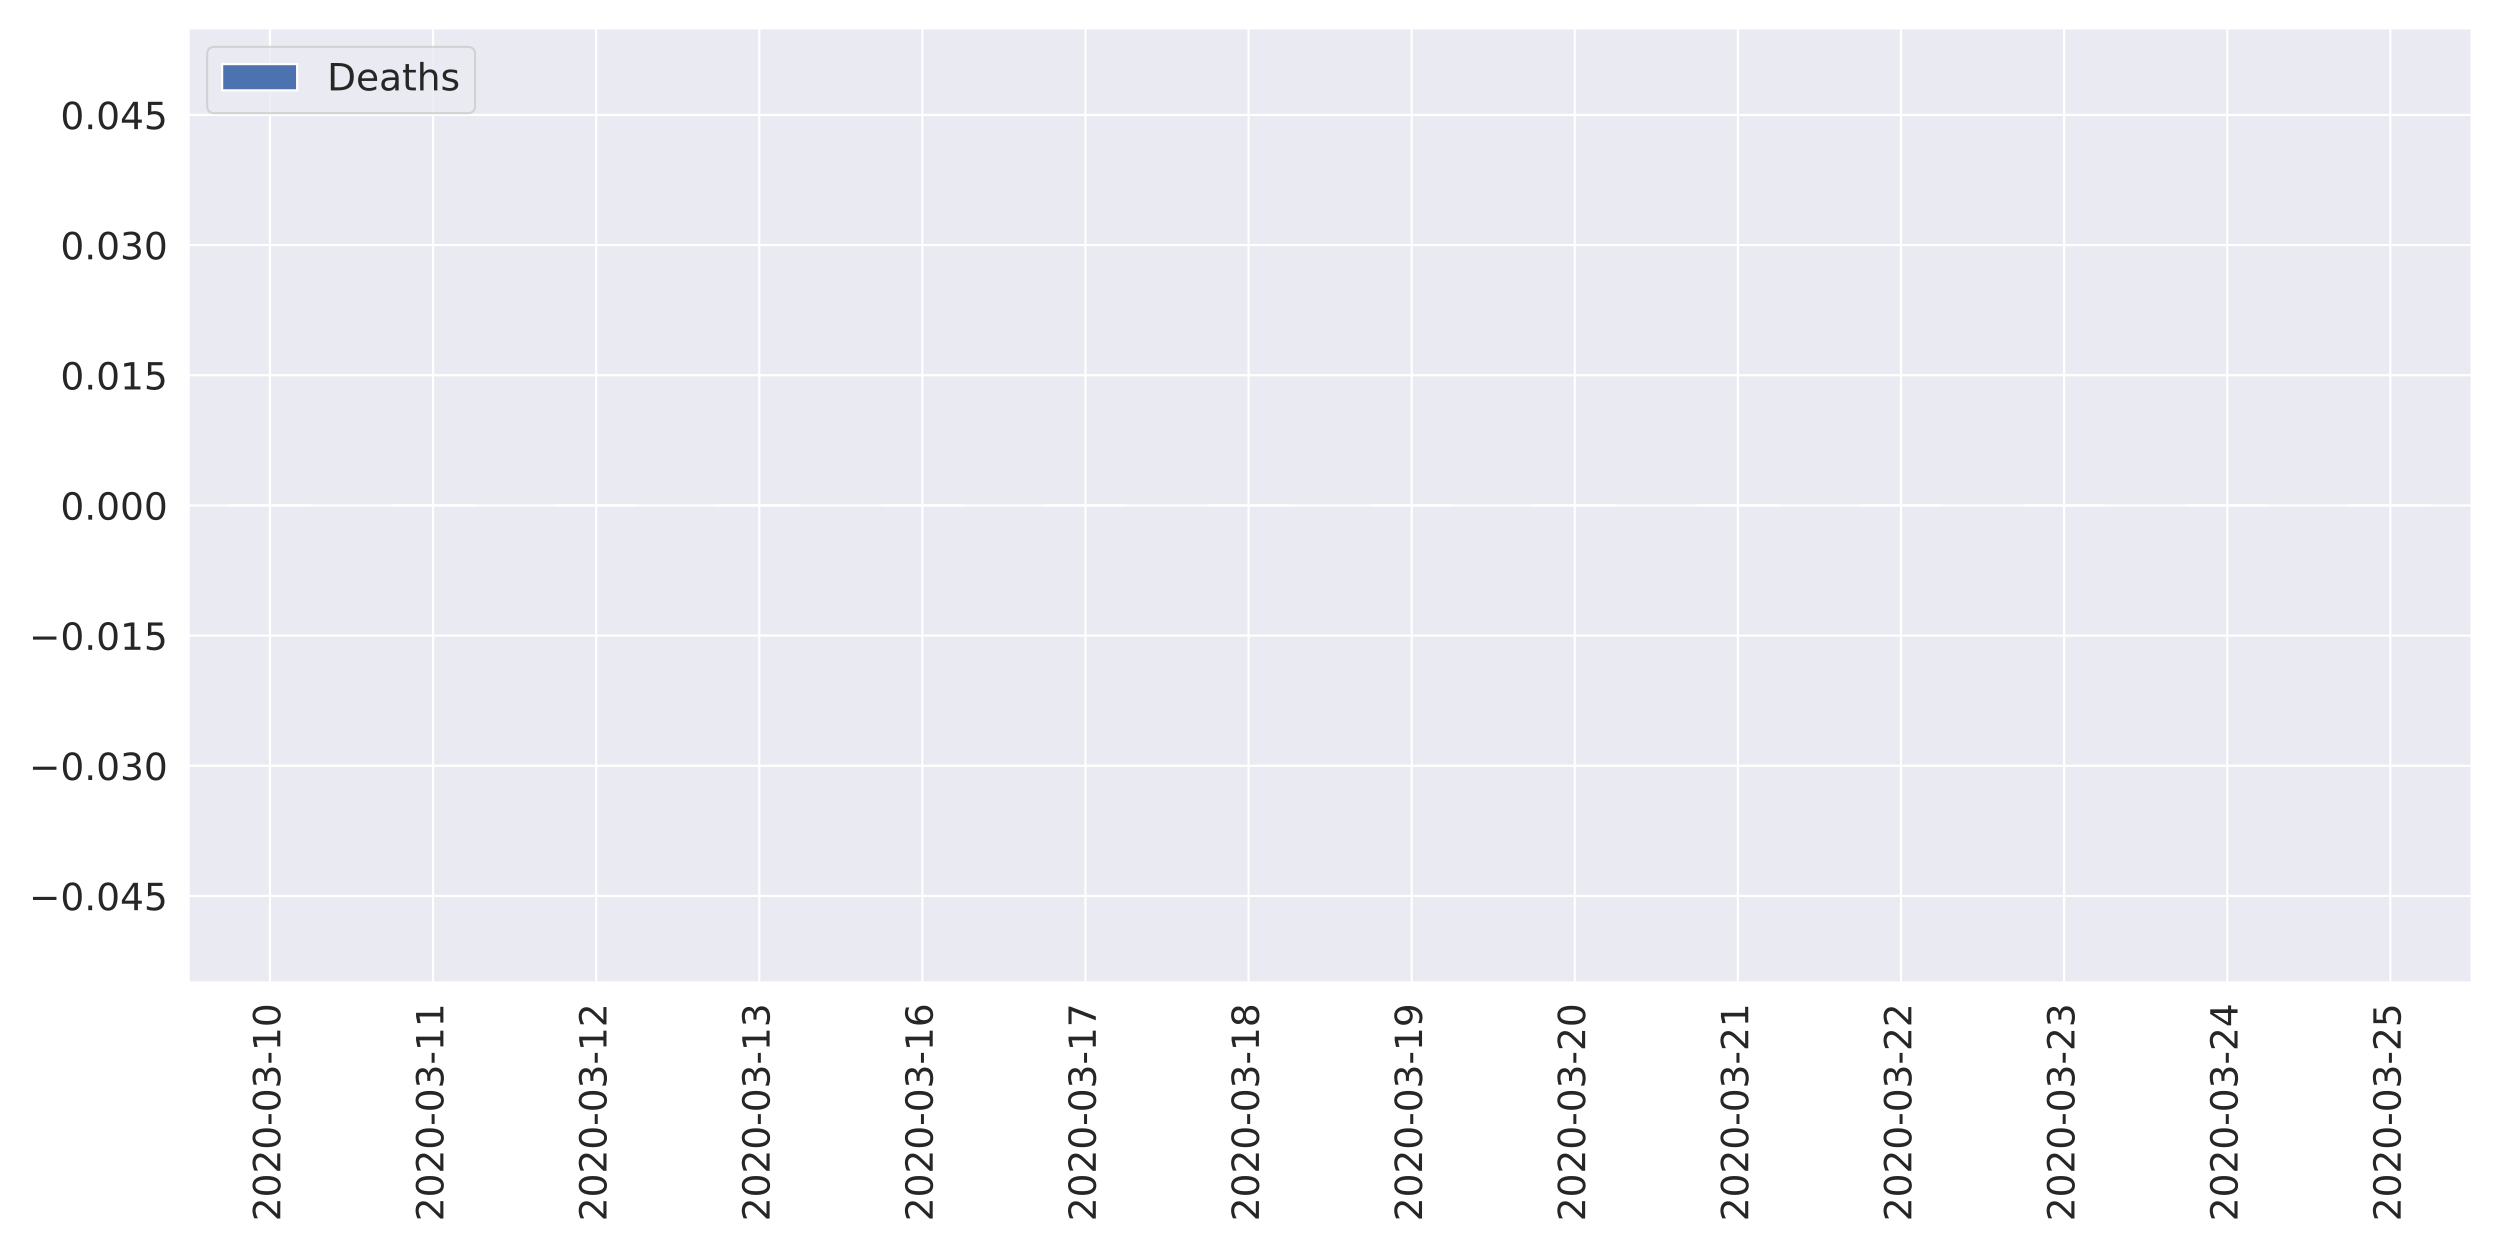
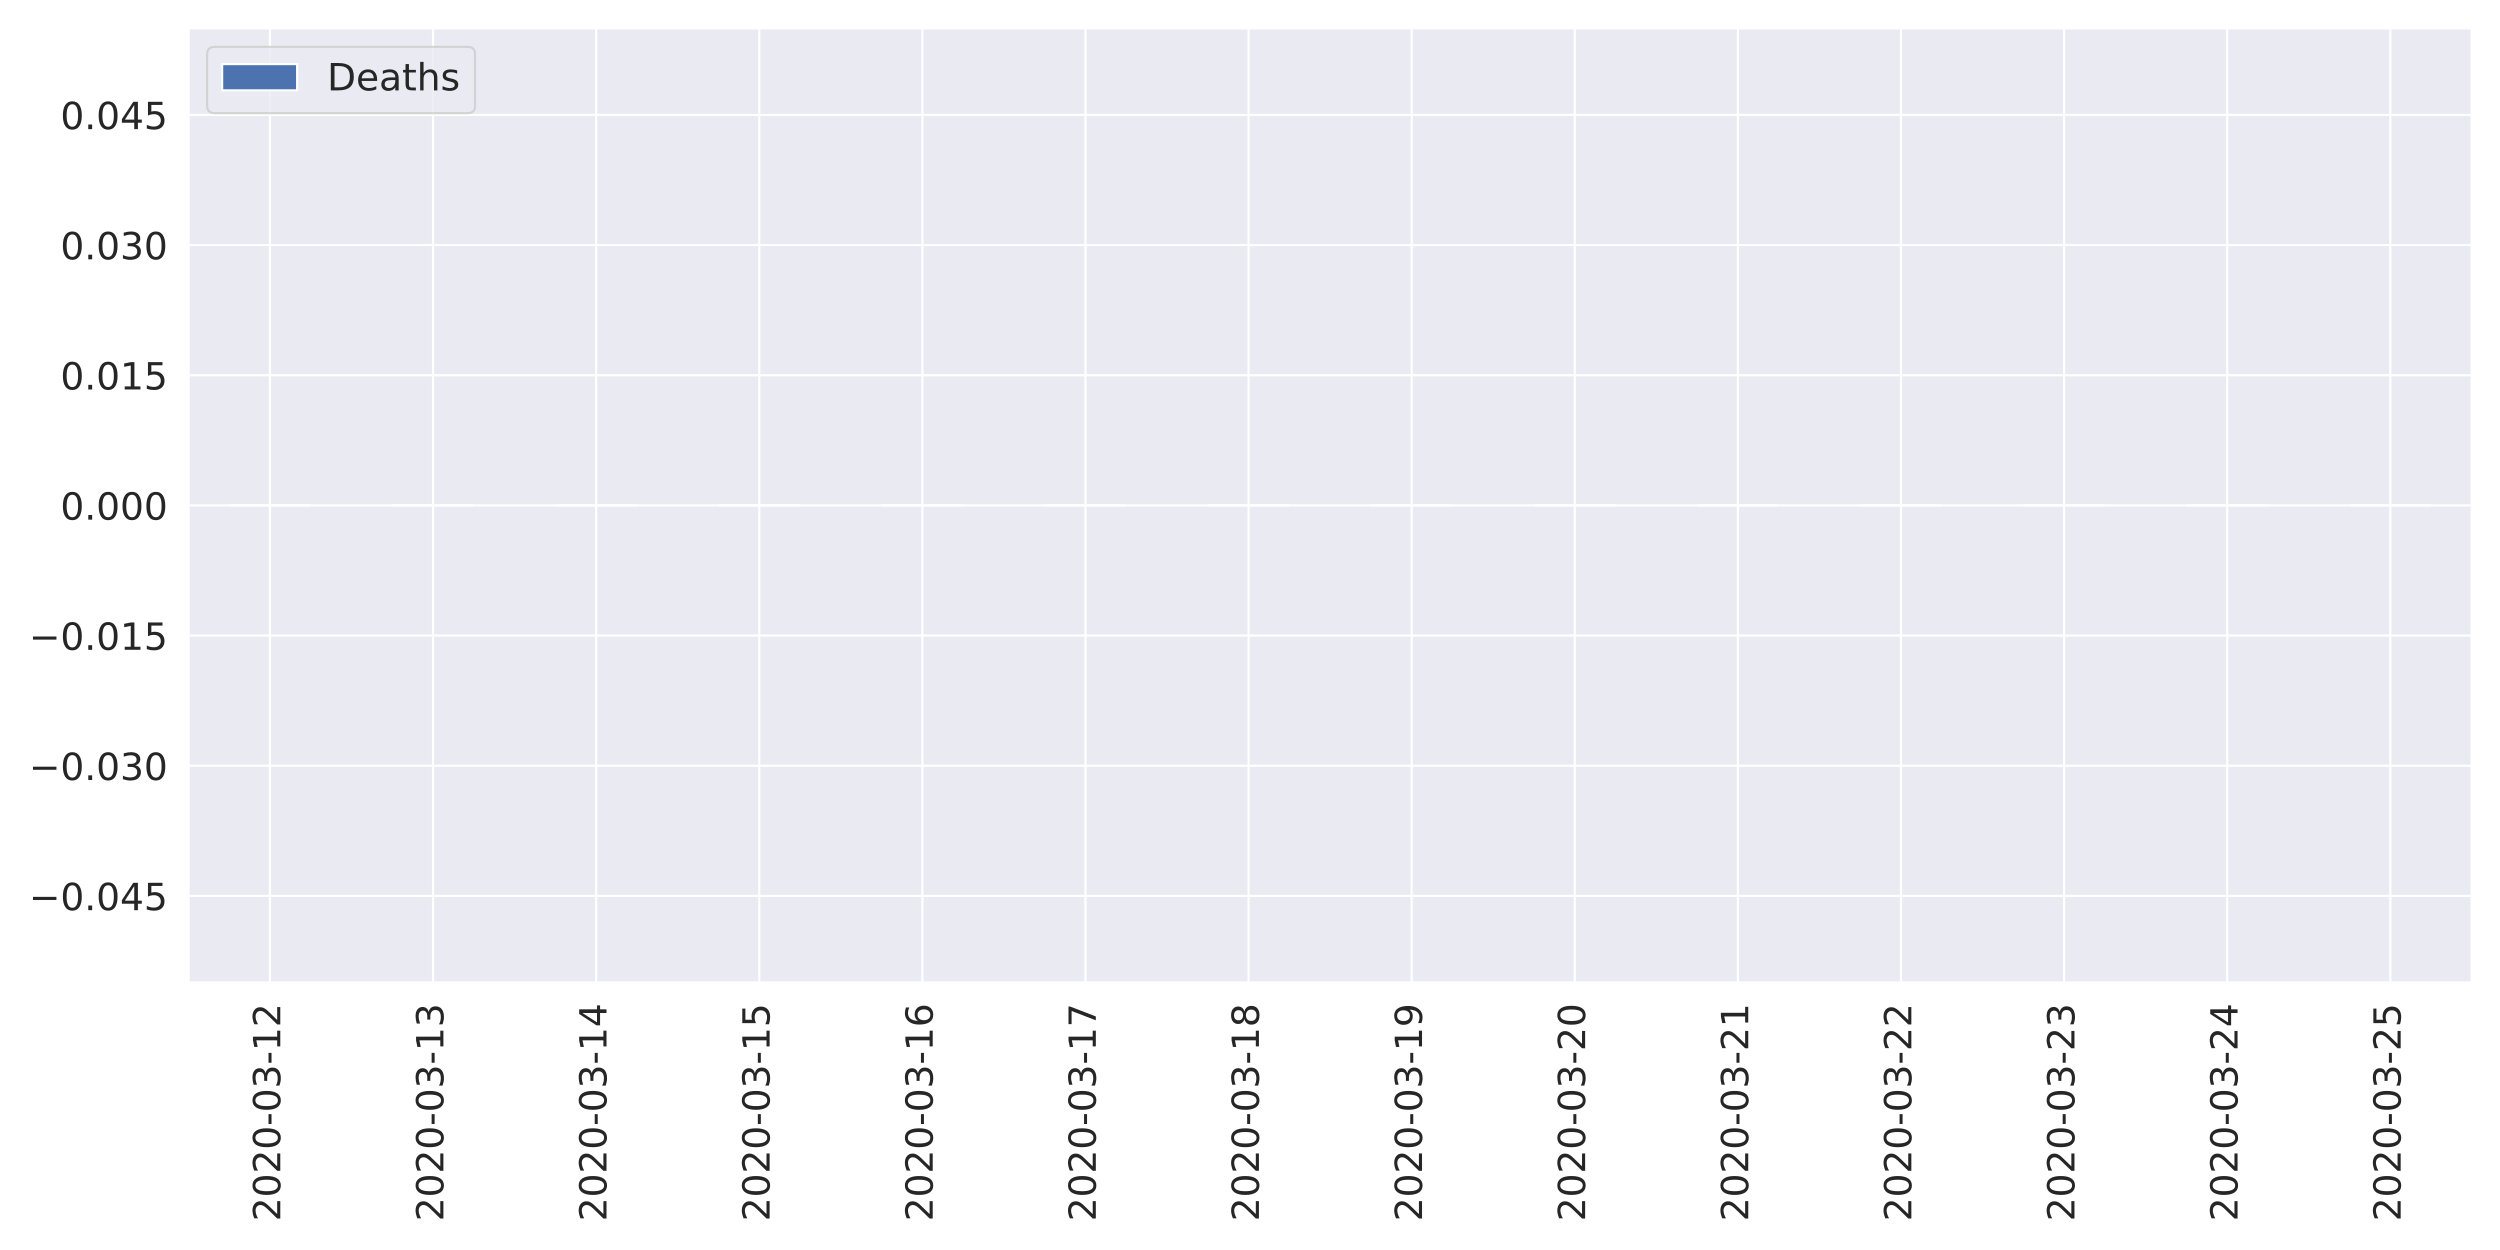
<svg xmlns="http://www.w3.org/2000/svg" xmlns:xlink="http://www.w3.org/1999/xlink" height="576pt" version="1.1" viewBox="0 0 1152 576" width="1152pt">
  <defs>
    <style type="text/css">
*{stroke-linecap:butt;stroke-linejoin:round;}
  </style>
  </defs>
  <g id="figure_1">
    <g id="patch_1">
      <path d="M 0 576  L 1152 576  L 1152 0  L 0 0  z " style="fill:#ffffff;" />
    </g>
    <g id="axes_1">
      <g id="patch_2">
        <path d="M 86.81 452.83  L 1139.04 452.83  L 1139.04 12.96  L 86.81 12.96  z " style="fill:#eaeaf2;" />
      </g>
      <g id="matplotlib.axis_1">
        <g id="xtick_1">
          <g id="line2d_1">
            <path clip-path="url(#p9b937ec257)" d="M 124.39 452.83  L 124.39 12.96  " style="fill:none;stroke:#ffffff;stroke-linecap:round;" />
          </g>
          <g id="text_1">
            <defs>
              <path d="M 19.188 8.297  L 53.609 8.297  L 53.609 0  L 7.328 0  L 7.328 8.297  Q 12.938 14.109 22.625 23.891  Q 32.328 33.688 34.812 36.531  Q 39.547 41.844 41.422 45.531  Q 43.312 49.219 43.312 52.781  Q 43.312 58.594 39.234 62.25  Q 35.156 65.922 28.609 65.922  Q 23.969 65.922 18.812 64.312  Q 13.672 62.703 7.812 59.422  L 7.812 69.391  Q 13.766 71.781 18.938 73  Q 24.125 74.219 28.422 74.219  Q 39.75 74.219 46.484 68.547  Q 53.219 62.891 53.219 53.422  Q 53.219 48.922 51.531 44.891  Q 49.859 40.875 45.406 35.406  Q 44.188 33.984 37.641 27.219  Q 31.109 20.453 19.188 8.297  z " id="DejaVuSans-50" />
              <path d="M 31.781 66.406  Q 24.172 66.406 20.328 58.906  Q 16.5 51.422 16.5 36.375  Q 16.5 21.391 20.328 13.891  Q 24.172 6.391 31.781 6.391  Q 39.453 6.391 43.281 13.891  Q 47.125 21.391 47.125 36.375  Q 47.125 51.422 43.281 58.906  Q 39.453 66.406 31.781 66.406  z M 31.781 74.219  Q 44.047 74.219 50.516 64.516  Q 56.984 54.828 56.984 36.375  Q 56.984 17.969 50.516 8.266  Q 44.047 -1.422 31.781 -1.422  Q 19.531 -1.422 13.062 8.266  Q 6.594 17.969 6.594 36.375  Q 6.594 54.828 13.062 64.516  Q 19.531 74.219 31.781 74.219  z " id="DejaVuSans-48" />
              <path d="M 4.891 31.391  L 31.203 31.391  L 31.203 23.391  L 4.891 23.391  z " id="DejaVuSans-45" />
              <path d="M 40.578 39.312  Q 47.656 37.797 51.625 33  Q 55.609 28.219 55.609 21.188  Q 55.609 10.406 48.188 4.484  Q 40.766 -1.422 27.094 -1.422  Q 22.516 -1.422 17.656 -0.516  Q 12.797 0.391 7.625 2.203  L 7.625 11.719  Q 11.719 9.328 16.594 8.109  Q 21.484 6.891 26.812 6.891  Q 36.078 6.891 40.938 10.547  Q 45.797 14.203 45.797 21.188  Q 45.797 27.641 41.281 31.266  Q 36.766 34.906 28.719 34.906  L 20.219 34.906  L 20.219 43.016  L 29.109 43.016  Q 36.375 43.016 40.234 45.922  Q 44.094 48.828 44.094 54.297  Q 44.094 59.906 40.109 62.906  Q 36.141 65.922 28.719 65.922  Q 24.656 65.922 20.016 65.031  Q 15.375 64.156 9.812 62.312  L 9.812 71.094  Q 15.438 72.656 20.344 73.438  Q 25.25 74.219 29.594 74.219  Q 40.828 74.219 47.359 69.109  Q 53.906 64.016 53.906 55.328  Q 53.906 49.266 50.438 45.094  Q 46.969 40.922 40.578 39.312  z " id="DejaVuSans-51" />
              <path d="M 12.406 8.297  L 28.516 8.297  L 28.516 63.922  L 10.984 60.406  L 10.984 69.391  L 28.422 72.906  L 38.281 72.906  L 38.281 8.297  L 54.391 8.297  L 54.391 0  L 12.406 0  z " id="DejaVuSans-49" />
            </defs>
            <g style="fill:#262626;" transform="translate(129.1578 562.7538)rotate(-90)scale(0.1728 -0.1728)">
              <use xlink:href="#DejaVuSans-50" />
              <use x="63.623" xlink:href="#DejaVuSans-48" />
              <use x="127.246" xlink:href="#DejaVuSans-50" />
              <use x="190.869" xlink:href="#DejaVuSans-48" />
              <use x="254.492" xlink:href="#DejaVuSans-45" />
              <use x="290.576" xlink:href="#DejaVuSans-48" />
              <use x="354.199" xlink:href="#DejaVuSans-51" />
              <use x="417.822" xlink:href="#DejaVuSans-45" />
              <use x="453.906" xlink:href="#DejaVuSans-49" />
-               <use x="517.529" xlink:href="#DejaVuSans-48" />
+               <use x="517.529" xlink:href="#DejaVuSans-50" />
            </g>
          </g>
        </g>
        <g id="xtick_2">
          <g id="line2d_2">
            <path clip-path="url(#p9b937ec257)" d="M 199.549 452.83  L 199.549 12.96  " style="fill:none;stroke:#ffffff;stroke-linecap:round;" />
          </g>
          <g id="text_2">
            <g style="fill:#262626;" transform="translate(204.3171 562.7538)rotate(-90)scale(0.1728 -0.1728)">
              <use xlink:href="#DejaVuSans-50" />
              <use x="63.623" xlink:href="#DejaVuSans-48" />
              <use x="127.246" xlink:href="#DejaVuSans-50" />
              <use x="190.869" xlink:href="#DejaVuSans-48" />
              <use x="254.492" xlink:href="#DejaVuSans-45" />
              <use x="290.576" xlink:href="#DejaVuSans-48" />
              <use x="354.199" xlink:href="#DejaVuSans-51" />
              <use x="417.822" xlink:href="#DejaVuSans-45" />
              <use x="453.906" xlink:href="#DejaVuSans-49" />
-               <use x="517.529" xlink:href="#DejaVuSans-49" />
+               <use x="517.529" xlink:href="#DejaVuSans-51" />
            </g>
          </g>
        </g>
        <g id="xtick_3">
          <g id="line2d_3">
            <path clip-path="url(#p9b937ec257)" d="M 274.708 452.83  L 274.708 12.96  " style="fill:none;stroke:#ffffff;stroke-linecap:round;" />
          </g>
          <g id="text_3">
+             <defs>
+               <path d="M 37.797 64.312  L 12.891 25.391  L 37.797 25.391  z M 35.203 72.906  L 47.609 72.906  L 47.609 25.391  L 58.016 25.391  L 58.016 17.188  L 47.609 17.188  L 47.609 0  L 37.797 0  L 37.797 17.188  L 4.891 17.188  L 4.891 26.703  z " id="DejaVuSans-52" />
+             </defs>
            <g style="fill:#262626;" transform="translate(279.4764 562.7538)rotate(-90)scale(0.1728 -0.1728)">
              <use xlink:href="#DejaVuSans-50" />
              <use x="63.623" xlink:href="#DejaVuSans-48" />
              <use x="127.246" xlink:href="#DejaVuSans-50" />
              <use x="190.869" xlink:href="#DejaVuSans-48" />
              <use x="254.492" xlink:href="#DejaVuSans-45" />
              <use x="290.576" xlink:href="#DejaVuSans-48" />
              <use x="354.199" xlink:href="#DejaVuSans-51" />
              <use x="417.822" xlink:href="#DejaVuSans-45" />
              <use x="453.906" xlink:href="#DejaVuSans-49" />
-               <use x="517.529" xlink:href="#DejaVuSans-50" />
+               <use x="517.529" xlink:href="#DejaVuSans-52" />
            </g>
          </g>
        </g>
        <g id="xtick_4">
          <g id="line2d_4">
            <path clip-path="url(#p9b937ec257)" d="M 349.868 452.83  L 349.868 12.96  " style="fill:none;stroke:#ffffff;stroke-linecap:round;" />
          </g>
          <g id="text_4">
+             <defs>
+               <path d="M 10.797 72.906  L 49.516 72.906  L 49.516 64.594  L 19.828 64.594  L 19.828 46.734  Q 21.969 47.469 24.109 47.828  Q 26.266 48.188 28.422 48.188  Q 40.625 48.188 47.75 41.5  Q 54.891 34.812 54.891 23.391  Q 54.891 11.625 47.562 5.094  Q 40.234 -1.422 26.906 -1.422  Q 22.312 -1.422 17.547 -0.641  Q 12.797 0.141 7.719 1.703  L 7.719 11.625  Q 12.109 9.234 16.797 8.062  Q 21.484 6.891 26.703 6.891  Q 35.156 6.891 40.078 11.328  Q 45.016 15.766 45.016 23.391  Q 45.016 31 40.078 35.438  Q 35.156 39.891 26.703 39.891  Q 22.75 39.891 18.812 39.016  Q 14.891 38.141 10.797 36.281  z " id="DejaVuSans-53" />
+             </defs>
            <g style="fill:#262626;" transform="translate(354.6357 562.7538)rotate(-90)scale(0.1728 -0.1728)">
              <use xlink:href="#DejaVuSans-50" />
              <use x="63.623" xlink:href="#DejaVuSans-48" />
              <use x="127.246" xlink:href="#DejaVuSans-50" />
              <use x="190.869" xlink:href="#DejaVuSans-48" />
              <use x="254.492" xlink:href="#DejaVuSans-45" />
              <use x="290.576" xlink:href="#DejaVuSans-48" />
              <use x="354.199" xlink:href="#DejaVuSans-51" />
              <use x="417.822" xlink:href="#DejaVuSans-45" />
              <use x="453.906" xlink:href="#DejaVuSans-49" />
-               <use x="517.529" xlink:href="#DejaVuSans-51" />
+               <use x="517.529" xlink:href="#DejaVuSans-53" />
            </g>
          </g>
        </g>
        <g id="xtick_5">
          <g id="line2d_5">
            <path clip-path="url(#p9b937ec257)" d="M 425.027 452.83  L 425.027 12.96  " style="fill:none;stroke:#ffffff;stroke-linecap:round;" />
          </g>
          <g id="text_5">
            <defs>
              <path d="M 33.016 40.375  Q 26.375 40.375 22.484 35.828  Q 18.609 31.297 18.609 23.391  Q 18.609 15.531 22.484 10.953  Q 26.375 6.391 33.016 6.391  Q 39.656 6.391 43.531 10.953  Q 47.406 15.531 47.406 23.391  Q 47.406 31.297 43.531 35.828  Q 39.656 40.375 33.016 40.375  z M 52.594 71.297  L 52.594 62.312  Q 48.875 64.062 45.094 64.984  Q 41.312 65.922 37.594 65.922  Q 27.828 65.922 22.672 59.328  Q 17.531 52.734 16.797 39.406  Q 19.672 43.656 24.016 45.922  Q 28.375 48.188 33.594 48.188  Q 44.578 48.188 50.953 41.516  Q 57.328 34.859 57.328 23.391  Q 57.328 12.156 50.688 5.359  Q 44.047 -1.422 33.016 -1.422  Q 20.359 -1.422 13.672 8.266  Q 6.984 17.969 6.984 36.375  Q 6.984 53.656 15.188 63.938  Q 23.391 74.219 37.203 74.219  Q 40.922 74.219 44.703 73.484  Q 48.484 72.75 52.594 71.297  z " id="DejaVuSans-54" />
            </defs>
            <g style="fill:#262626;" transform="translate(429.795 562.7538)rotate(-90)scale(0.1728 -0.1728)">
              <use xlink:href="#DejaVuSans-50" />
              <use x="63.623" xlink:href="#DejaVuSans-48" />
              <use x="127.246" xlink:href="#DejaVuSans-50" />
              <use x="190.869" xlink:href="#DejaVuSans-48" />
              <use x="254.492" xlink:href="#DejaVuSans-45" />
              <use x="290.576" xlink:href="#DejaVuSans-48" />
              <use x="354.199" xlink:href="#DejaVuSans-51" />
              <use x="417.822" xlink:href="#DejaVuSans-45" />
              <use x="453.906" xlink:href="#DejaVuSans-49" />
              <use x="517.529" xlink:href="#DejaVuSans-54" />
            </g>
          </g>
        </g>
        <g id="xtick_6">
          <g id="line2d_6">
            <path clip-path="url(#p9b937ec257)" d="M 500.186 452.83  L 500.186 12.96  " style="fill:none;stroke:#ffffff;stroke-linecap:round;" />
          </g>
          <g id="text_6">
            <defs>
              <path d="M 8.203 72.906  L 55.078 72.906  L 55.078 68.703  L 28.609 0  L 18.312 0  L 43.219 64.594  L 8.203 64.594  z " id="DejaVuSans-55" />
            </defs>
            <g style="fill:#262626;" transform="translate(504.9543 562.7538)rotate(-90)scale(0.1728 -0.1728)">
              <use xlink:href="#DejaVuSans-50" />
              <use x="63.623" xlink:href="#DejaVuSans-48" />
              <use x="127.246" xlink:href="#DejaVuSans-50" />
              <use x="190.869" xlink:href="#DejaVuSans-48" />
              <use x="254.492" xlink:href="#DejaVuSans-45" />
              <use x="290.576" xlink:href="#DejaVuSans-48" />
              <use x="354.199" xlink:href="#DejaVuSans-51" />
              <use x="417.822" xlink:href="#DejaVuSans-45" />
              <use x="453.906" xlink:href="#DejaVuSans-49" />
              <use x="517.529" xlink:href="#DejaVuSans-55" />
            </g>
          </g>
        </g>
        <g id="xtick_7">
          <g id="line2d_7">
            <path clip-path="url(#p9b937ec257)" d="M 575.345 452.83  L 575.345 12.96  " style="fill:none;stroke:#ffffff;stroke-linecap:round;" />
          </g>
          <g id="text_7">
            <defs>
              <path d="M 31.781 34.625  Q 24.75 34.625 20.719 30.859  Q 16.703 27.094 16.703 20.516  Q 16.703 13.922 20.719 10.156  Q 24.75 6.391 31.781 6.391  Q 38.812 6.391 42.859 10.172  Q 46.922 13.969 46.922 20.516  Q 46.922 27.094 42.891 30.859  Q 38.875 34.625 31.781 34.625  z M 21.922 38.812  Q 15.578 40.375 12.031 44.719  Q 8.5 49.078 8.5 55.328  Q 8.5 64.062 14.719 69.141  Q 20.953 74.219 31.781 74.219  Q 42.672 74.219 48.875 69.141  Q 55.078 64.062 55.078 55.328  Q 55.078 49.078 51.531 44.719  Q 48 40.375 41.703 38.812  Q 48.828 37.156 52.797 32.312  Q 56.781 27.484 56.781 20.516  Q 56.781 9.906 50.312 4.234  Q 43.844 -1.422 31.781 -1.422  Q 19.734 -1.422 13.25 4.234  Q 6.781 9.906 6.781 20.516  Q 6.781 27.484 10.781 32.312  Q 14.797 37.156 21.922 38.812  z M 18.312 54.391  Q 18.312 48.734 21.844 45.562  Q 25.391 42.391 31.781 42.391  Q 38.141 42.391 41.719 45.562  Q 45.312 48.734 45.312 54.391  Q 45.312 60.062 41.719 63.234  Q 38.141 66.406 31.781 66.406  Q 25.391 66.406 21.844 63.234  Q 18.312 60.062 18.312 54.391  z " id="DejaVuSans-56" />
            </defs>
            <g style="fill:#262626;" transform="translate(580.1136 562.7538)rotate(-90)scale(0.1728 -0.1728)">
              <use xlink:href="#DejaVuSans-50" />
              <use x="63.623" xlink:href="#DejaVuSans-48" />
              <use x="127.246" xlink:href="#DejaVuSans-50" />
              <use x="190.869" xlink:href="#DejaVuSans-48" />
              <use x="254.492" xlink:href="#DejaVuSans-45" />
              <use x="290.576" xlink:href="#DejaVuSans-48" />
              <use x="354.199" xlink:href="#DejaVuSans-51" />
              <use x="417.822" xlink:href="#DejaVuSans-45" />
              <use x="453.906" xlink:href="#DejaVuSans-49" />
              <use x="517.529" xlink:href="#DejaVuSans-56" />
            </g>
          </g>
        </g>
        <g id="xtick_8">
          <g id="line2d_8">
            <path clip-path="url(#p9b937ec257)" d="M 650.505 452.83  L 650.505 12.96  " style="fill:none;stroke:#ffffff;stroke-linecap:round;" />
          </g>
          <g id="text_8">
            <defs>
              <path d="M 10.984 1.516  L 10.984 10.5  Q 14.703 8.734 18.5 7.812  Q 22.312 6.891 25.984 6.891  Q 35.75 6.891 40.891 13.453  Q 46.047 20.016 46.781 33.406  Q 43.953 29.203 39.594 26.953  Q 35.25 24.703 29.984 24.703  Q 19.047 24.703 12.672 31.312  Q 6.297 37.938 6.297 49.422  Q 6.297 60.641 12.938 67.422  Q 19.578 74.219 30.609 74.219  Q 43.266 74.219 49.922 64.516  Q 56.594 54.828 56.594 36.375  Q 56.594 19.141 48.406 8.859  Q 40.234 -1.422 26.422 -1.422  Q 22.703 -1.422 18.891 -0.688  Q 15.094 0.047 10.984 1.516  z M 30.609 32.422  Q 37.25 32.422 41.125 36.953  Q 45.016 41.5 45.016 49.422  Q 45.016 57.281 41.125 61.844  Q 37.25 66.406 30.609 66.406  Q 23.969 66.406 20.094 61.844  Q 16.219 57.281 16.219 49.422  Q 16.219 41.5 20.094 36.953  Q 23.969 32.422 30.609 32.422  z " id="DejaVuSans-57" />
            </defs>
            <g style="fill:#262626;" transform="translate(655.2728 562.7538)rotate(-90)scale(0.1728 -0.1728)">
              <use xlink:href="#DejaVuSans-50" />
              <use x="63.623" xlink:href="#DejaVuSans-48" />
              <use x="127.246" xlink:href="#DejaVuSans-50" />
              <use x="190.869" xlink:href="#DejaVuSans-48" />
              <use x="254.492" xlink:href="#DejaVuSans-45" />
              <use x="290.576" xlink:href="#DejaVuSans-48" />
              <use x="354.199" xlink:href="#DejaVuSans-51" />
              <use x="417.822" xlink:href="#DejaVuSans-45" />
              <use x="453.906" xlink:href="#DejaVuSans-49" />
              <use x="517.529" xlink:href="#DejaVuSans-57" />
            </g>
          </g>
        </g>
        <g id="xtick_9">
          <g id="line2d_9">
            <path clip-path="url(#p9b937ec257)" d="M 725.664 452.83  L 725.664 12.96  " style="fill:none;stroke:#ffffff;stroke-linecap:round;" />
          </g>
          <g id="text_9">
            <g style="fill:#262626;" transform="translate(730.4321 562.7538)rotate(-90)scale(0.1728 -0.1728)">
              <use xlink:href="#DejaVuSans-50" />
              <use x="63.623" xlink:href="#DejaVuSans-48" />
              <use x="127.246" xlink:href="#DejaVuSans-50" />
              <use x="190.869" xlink:href="#DejaVuSans-48" />
              <use x="254.492" xlink:href="#DejaVuSans-45" />
              <use x="290.576" xlink:href="#DejaVuSans-48" />
              <use x="354.199" xlink:href="#DejaVuSans-51" />
              <use x="417.822" xlink:href="#DejaVuSans-45" />
              <use x="453.906" xlink:href="#DejaVuSans-50" />
              <use x="517.529" xlink:href="#DejaVuSans-48" />
            </g>
          </g>
        </g>
        <g id="xtick_10">
          <g id="line2d_10">
            <path clip-path="url(#p9b937ec257)" d="M 800.823 452.83  L 800.823 12.96  " style="fill:none;stroke:#ffffff;stroke-linecap:round;" />
          </g>
          <g id="text_10">
            <g style="fill:#262626;" transform="translate(805.5914 562.7538)rotate(-90)scale(0.1728 -0.1728)">
              <use xlink:href="#DejaVuSans-50" />
              <use x="63.623" xlink:href="#DejaVuSans-48" />
              <use x="127.246" xlink:href="#DejaVuSans-50" />
              <use x="190.869" xlink:href="#DejaVuSans-48" />
              <use x="254.492" xlink:href="#DejaVuSans-45" />
              <use x="290.576" xlink:href="#DejaVuSans-48" />
              <use x="354.199" xlink:href="#DejaVuSans-51" />
              <use x="417.822" xlink:href="#DejaVuSans-45" />
              <use x="453.906" xlink:href="#DejaVuSans-50" />
              <use x="517.529" xlink:href="#DejaVuSans-49" />
            </g>
          </g>
        </g>
        <g id="xtick_11">
          <g id="line2d_11">
            <path clip-path="url(#p9b937ec257)" d="M 875.982 452.83  L 875.982 12.96  " style="fill:none;stroke:#ffffff;stroke-linecap:round;" />
          </g>
          <g id="text_11">
            <g style="fill:#262626;" transform="translate(880.7507 562.7538)rotate(-90)scale(0.1728 -0.1728)">
              <use xlink:href="#DejaVuSans-50" />
              <use x="63.623" xlink:href="#DejaVuSans-48" />
              <use x="127.246" xlink:href="#DejaVuSans-50" />
              <use x="190.869" xlink:href="#DejaVuSans-48" />
              <use x="254.492" xlink:href="#DejaVuSans-45" />
              <use x="290.576" xlink:href="#DejaVuSans-48" />
              <use x="354.199" xlink:href="#DejaVuSans-51" />
              <use x="417.822" xlink:href="#DejaVuSans-45" />
              <use x="453.906" xlink:href="#DejaVuSans-50" />
              <use x="517.529" xlink:href="#DejaVuSans-50" />
            </g>
          </g>
        </g>
        <g id="xtick_12">
          <g id="line2d_12">
            <path clip-path="url(#p9b937ec257)" d="M 951.142 452.83  L 951.142 12.96  " style="fill:none;stroke:#ffffff;stroke-linecap:round;" />
          </g>
          <g id="text_12">
            <g style="fill:#262626;" transform="translate(955.91 562.7538)rotate(-90)scale(0.1728 -0.1728)">
              <use xlink:href="#DejaVuSans-50" />
              <use x="63.623" xlink:href="#DejaVuSans-48" />
              <use x="127.246" xlink:href="#DejaVuSans-50" />
              <use x="190.869" xlink:href="#DejaVuSans-48" />
              <use x="254.492" xlink:href="#DejaVuSans-45" />
              <use x="290.576" xlink:href="#DejaVuSans-48" />
              <use x="354.199" xlink:href="#DejaVuSans-51" />
              <use x="417.822" xlink:href="#DejaVuSans-45" />
              <use x="453.906" xlink:href="#DejaVuSans-50" />
              <use x="517.529" xlink:href="#DejaVuSans-51" />
            </g>
          </g>
        </g>
        <g id="xtick_13">
          <g id="line2d_13">
            <path clip-path="url(#p9b937ec257)" d="M 1026.301 452.83  L 1026.301 12.96  " style="fill:none;stroke:#ffffff;stroke-linecap:round;" />
          </g>
          <g id="text_13">
-             <defs>
-               <path d="M 37.797 64.312  L 12.891 25.391  L 37.797 25.391  z M 35.203 72.906  L 47.609 72.906  L 47.609 25.391  L 58.016 25.391  L 58.016 17.188  L 47.609 17.188  L 47.609 0  L 37.797 0  L 37.797 17.188  L 4.891 17.188  L 4.891 26.703  z " id="DejaVuSans-52" />
-             </defs>
            <g style="fill:#262626;" transform="translate(1031.069 562.7538)rotate(-90)scale(0.1728 -0.1728)">
              <use xlink:href="#DejaVuSans-50" />
              <use x="63.623" xlink:href="#DejaVuSans-48" />
              <use x="127.246" xlink:href="#DejaVuSans-50" />
              <use x="190.869" xlink:href="#DejaVuSans-48" />
              <use x="254.492" xlink:href="#DejaVuSans-45" />
              <use x="290.576" xlink:href="#DejaVuSans-48" />
              <use x="354.199" xlink:href="#DejaVuSans-51" />
              <use x="417.822" xlink:href="#DejaVuSans-45" />
              <use x="453.906" xlink:href="#DejaVuSans-50" />
              <use x="517.529" xlink:href="#DejaVuSans-52" />
            </g>
          </g>
        </g>
        <g id="xtick_14">
          <g id="line2d_14">
            <path clip-path="url(#p9b937ec257)" d="M 1101.46 452.83  L 1101.46 12.96  " style="fill:none;stroke:#ffffff;stroke-linecap:round;" />
          </g>
          <g id="text_14">
-             <defs>
-               <path d="M 10.797 72.906  L 49.516 72.906  L 49.516 64.594  L 19.828 64.594  L 19.828 46.734  Q 21.969 47.469 24.109 47.828  Q 26.266 48.188 28.422 48.188  Q 40.625 48.188 47.75 41.5  Q 54.891 34.812 54.891 23.391  Q 54.891 11.625 47.562 5.094  Q 40.234 -1.422 26.906 -1.422  Q 22.312 -1.422 17.547 -0.641  Q 12.797 0.141 7.719 1.703  L 7.719 11.625  Q 12.109 9.234 16.797 8.062  Q 21.484 6.891 26.703 6.891  Q 35.156 6.891 40.078 11.328  Q 45.016 15.766 45.016 23.391  Q 45.016 31 40.078 35.438  Q 35.156 39.891 26.703 39.891  Q 22.75 39.891 18.812 39.016  Q 14.891 38.141 10.797 36.281  z " id="DejaVuSans-53" />
-             </defs>
            <g style="fill:#262626;" transform="translate(1106.229 562.7538)rotate(-90)scale(0.1728 -0.1728)">
              <use xlink:href="#DejaVuSans-50" />
              <use x="63.623" xlink:href="#DejaVuSans-48" />
              <use x="127.246" xlink:href="#DejaVuSans-50" />
              <use x="190.869" xlink:href="#DejaVuSans-48" />
              <use x="254.492" xlink:href="#DejaVuSans-45" />
              <use x="290.576" xlink:href="#DejaVuSans-48" />
              <use x="354.199" xlink:href="#DejaVuSans-51" />
              <use x="417.822" xlink:href="#DejaVuSans-45" />
              <use x="453.906" xlink:href="#DejaVuSans-50" />
              <use x="517.529" xlink:href="#DejaVuSans-53" />
            </g>
          </g>
        </g>
      </g>
      <g id="matplotlib.axis_2">
        <g id="ytick_1">
          <g id="line2d_15">
            <path clip-path="url(#p9b937ec257)" d="M 86.81 412.842  L 1139.04 412.842  " style="fill:none;stroke:#ffffff;stroke-linecap:round;" />
          </g>
          <g id="text_15">
            <defs>
              <path d="M 10.594 35.5  L 73.188 35.5  L 73.188 27.203  L 10.594 27.203  z " id="DejaVuSans-8722" />
              <path d="M 10.688 12.406  L 21 12.406  L 21 0  L 10.688 0  z " id="DejaVuSans-46" />
            </defs>
            <g style="fill:#262626;" transform="translate(13.3605 419.4069)scale(0.1728 -0.1728)">
              <use xlink:href="#DejaVuSans-8722" />
              <use x="83.789" xlink:href="#DejaVuSans-48" />
              <use x="147.412" xlink:href="#DejaVuSans-46" />
              <use x="179.199" xlink:href="#DejaVuSans-48" />
              <use x="242.822" xlink:href="#DejaVuSans-52" />
              <use x="306.445" xlink:href="#DejaVuSans-53" />
            </g>
          </g>
        </g>
        <g id="ytick_2">
          <g id="line2d_16">
            <path clip-path="url(#p9b937ec257)" d="M 86.81 352.86  L 1139.04 352.86  " style="fill:none;stroke:#ffffff;stroke-linecap:round;" />
          </g>
          <g id="text_16">
            <g style="fill:#262626;" transform="translate(13.3605 359.4246)scale(0.1728 -0.1728)">
              <use xlink:href="#DejaVuSans-8722" />
              <use x="83.789" xlink:href="#DejaVuSans-48" />
              <use x="147.412" xlink:href="#DejaVuSans-46" />
              <use x="179.199" xlink:href="#DejaVuSans-48" />
              <use x="242.822" xlink:href="#DejaVuSans-51" />
              <use x="306.445" xlink:href="#DejaVuSans-48" />
            </g>
          </g>
        </g>
        <g id="ytick_3">
          <g id="line2d_17">
            <path clip-path="url(#p9b937ec257)" d="M 86.81 292.877  L 1139.04 292.877  " style="fill:none;stroke:#ffffff;stroke-linecap:round;" />
          </g>
          <g id="text_17">
            <g style="fill:#262626;" transform="translate(13.3605 299.4423)scale(0.1728 -0.1728)">
              <use xlink:href="#DejaVuSans-8722" />
              <use x="83.789" xlink:href="#DejaVuSans-48" />
              <use x="147.412" xlink:href="#DejaVuSans-46" />
              <use x="179.199" xlink:href="#DejaVuSans-48" />
              <use x="242.822" xlink:href="#DejaVuSans-49" />
              <use x="306.445" xlink:href="#DejaVuSans-53" />
            </g>
          </g>
        </g>
        <g id="ytick_4">
          <g id="line2d_18">
            <path clip-path="url(#p9b937ec257)" d="M 86.81 232.895  L 1139.04 232.895  " style="fill:none;stroke:#ffffff;stroke-linecap:round;" />
          </g>
          <g id="text_18">
            <g style="fill:#262626;" transform="translate(27.8406 239.46)scale(0.1728 -0.1728)">
              <use xlink:href="#DejaVuSans-48" />
              <use x="63.623" xlink:href="#DejaVuSans-46" />
              <use x="95.41" xlink:href="#DejaVuSans-48" />
              <use x="159.033" xlink:href="#DejaVuSans-48" />
              <use x="222.656" xlink:href="#DejaVuSans-48" />
            </g>
          </g>
        </g>
        <g id="ytick_5">
          <g id="line2d_19">
            <path clip-path="url(#p9b937ec257)" d="M 86.81 172.913  L 1139.04 172.913  " style="fill:none;stroke:#ffffff;stroke-linecap:round;" />
          </g>
          <g id="text_19">
            <g style="fill:#262626;" transform="translate(27.8406 179.4778)scale(0.1728 -0.1728)">
              <use xlink:href="#DejaVuSans-48" />
              <use x="63.623" xlink:href="#DejaVuSans-46" />
              <use x="95.41" xlink:href="#DejaVuSans-48" />
              <use x="159.033" xlink:href="#DejaVuSans-49" />
              <use x="222.656" xlink:href="#DejaVuSans-53" />
            </g>
          </g>
        </g>
        <g id="ytick_6">
          <g id="line2d_20">
            <path clip-path="url(#p9b937ec257)" d="M 86.81 112.93  L 1139.04 112.93  " style="fill:none;stroke:#ffffff;stroke-linecap:round;" />
          </g>
          <g id="text_20">
            <g style="fill:#262626;" transform="translate(27.8406 119.4955)scale(0.1728 -0.1728)">
              <use xlink:href="#DejaVuSans-48" />
              <use x="63.623" xlink:href="#DejaVuSans-46" />
              <use x="95.41" xlink:href="#DejaVuSans-48" />
              <use x="159.033" xlink:href="#DejaVuSans-51" />
              <use x="222.656" xlink:href="#DejaVuSans-48" />
            </g>
          </g>
        </g>
        <g id="ytick_7">
          <g id="line2d_21">
            <path clip-path="url(#p9b937ec257)" d="M 86.81 52.948  L 1139.04 52.948  " style="fill:none;stroke:#ffffff;stroke-linecap:round;" />
          </g>
          <g id="text_21">
            <g style="fill:#262626;" transform="translate(27.8406 59.51323)scale(0.1728 -0.1728)">
              <use xlink:href="#DejaVuSans-48" />
              <use x="63.623" xlink:href="#DejaVuSans-46" />
              <use x="95.41" xlink:href="#DejaVuSans-48" />
              <use x="159.033" xlink:href="#DejaVuSans-52" />
              <use x="222.656" xlink:href="#DejaVuSans-53" />
            </g>
          </g>
        </g>
      </g>
      <g id="patch_3">
        <path clip-path="url(#p9b937ec257)" d="M 105.6 232.895  L 143.179 232.895  L 143.179 232.895  L 105.6 232.895  z " style="fill:#4c72b0;stroke:#ffffff;stroke-linejoin:miter;" />
      </g>
      <g id="patch_4">
        <path clip-path="url(#p9b937ec257)" d="M 180.759 232.895  L 218.339 232.895  L 218.339 232.895  L 180.759 232.895  z " style="fill:#4c72b0;stroke:#ffffff;stroke-linejoin:miter;" />
      </g>
      <g id="patch_5">
        <path clip-path="url(#p9b937ec257)" d="M 255.918 232.895  L 293.498 232.895  L 293.498 232.895  L 255.918 232.895  z " style="fill:#4c72b0;stroke:#ffffff;stroke-linejoin:miter;" />
      </g>
      <g id="patch_6">
        <path clip-path="url(#p9b937ec257)" d="M 331.078 232.895  L 368.657 232.895  L 368.657 232.895  L 331.078 232.895  z " style="fill:#4c72b0;stroke:#ffffff;stroke-linejoin:miter;" />
      </g>
      <g id="patch_7">
        <path clip-path="url(#p9b937ec257)" d="M 406.237 232.895  L 443.817 232.895  L 443.817 232.895  L 406.237 232.895  z " style="fill:#4c72b0;stroke:#ffffff;stroke-linejoin:miter;" />
      </g>
      <g id="patch_8">
        <path clip-path="url(#p9b937ec257)" d="M 481.396 232.895  L 518.976 232.895  L 518.976 232.895  L 481.396 232.895  z " style="fill:#4c72b0;stroke:#ffffff;stroke-linejoin:miter;" />
      </g>
      <g id="patch_9">
        <path clip-path="url(#p9b937ec257)" d="M 556.556 232.895  L 594.135 232.895  L 594.135 232.895  L 556.556 232.895  z " style="fill:#4c72b0;stroke:#ffffff;stroke-linejoin:miter;" />
      </g>
      <g id="patch_10">
        <path clip-path="url(#p9b937ec257)" d="M 631.715 232.895  L 669.294 232.895  L 669.294 232.895  L 631.715 232.895  z " style="fill:#4c72b0;stroke:#ffffff;stroke-linejoin:miter;" />
      </g>
      <g id="patch_11">
        <path clip-path="url(#p9b937ec257)" d="M 706.874 232.895  L 744.454 232.895  L 744.454 232.895  L 706.874 232.895  z " style="fill:#4c72b0;stroke:#ffffff;stroke-linejoin:miter;" />
      </g>
      <g id="patch_12">
        <path clip-path="url(#p9b937ec257)" d="M 782.033 232.895  L 819.613 232.895  L 819.613 232.895  L 782.033 232.895  z " style="fill:#4c72b0;stroke:#ffffff;stroke-linejoin:miter;" />
      </g>
      <g id="patch_13">
        <path clip-path="url(#p9b937ec257)" d="M 857.193 232.895  L 894.772 232.895  L 894.772 232.895  L 857.193 232.895  z " style="fill:#4c72b0;stroke:#ffffff;stroke-linejoin:miter;" />
      </g>
      <g id="patch_14">
        <path clip-path="url(#p9b937ec257)" d="M 932.352 232.895  L 969.932 232.895  L 969.932 232.895  L 932.352 232.895  z " style="fill:#4c72b0;stroke:#ffffff;stroke-linejoin:miter;" />
      </g>
      <g id="patch_15">
        <path clip-path="url(#p9b937ec257)" d="M 1007.511 232.895  L 1045.091 232.895  L 1045.091 232.895  L 1007.511 232.895  z " style="fill:#4c72b0;stroke:#ffffff;stroke-linejoin:miter;" />
      </g>
      <g id="patch_16">
        <path clip-path="url(#p9b937ec257)" d="M 1082.671 232.895  L 1120.25 232.895  L 1120.25 232.895  L 1082.671 232.895  z " style="fill:#4c72b0;stroke:#ffffff;stroke-linejoin:miter;" />
      </g>
      <g id="patch_17">
        <path d="M 86.81 452.83  L 86.81 12.96  " style="fill:none;stroke:#ffffff;stroke-linecap:square;stroke-linejoin:miter;stroke-width:1.25;" />
      </g>
      <g id="patch_18">
        <path d="M 1139.04 452.83  L 1139.04 12.96  " style="fill:none;stroke:#ffffff;stroke-linecap:square;stroke-linejoin:miter;stroke-width:1.25;" />
      </g>
      <g id="patch_19">
        <path d="M 86.81 452.83  L 1139.04 452.83  " style="fill:none;stroke:#ffffff;stroke-linecap:square;stroke-linejoin:miter;stroke-width:1.25;" />
      </g>
      <g id="patch_20">
        <path d="M 86.81 12.96  L 1139.04 12.96  " style="fill:none;stroke:#ffffff;stroke-linecap:square;stroke-linejoin:miter;stroke-width:1.25;" />
      </g>
      <g id="legend_1">
        <g id="patch_21">
          <path d="M 98.906 52.148  L 215.457 52.148  Q 218.913 52.148 218.913 48.692  L 218.913 25.056  Q 218.913 21.6 215.457 21.6  L 98.906 21.6  Q 95.45 21.6 95.45 25.056  L 95.45 48.692  Q 95.45 52.148 98.906 52.148  z " style="fill:#eaeaf2;opacity:0.8;stroke:#cccccc;stroke-linejoin:miter;" />
        </g>
        <g id="patch_22">
          <path d="M 102.362 41.642  L 136.922 41.642  L 136.922 29.546  L 102.362 29.546  z " style="fill:#4c72b0;stroke:#ffffff;stroke-linejoin:miter;" />
        </g>
        <g id="text_22">
          <defs>
            <path d="M 19.672 64.797  L 19.672 8.109  L 31.594 8.109  Q 46.688 8.109 53.688 14.938  Q 60.688 21.781 60.688 36.531  Q 60.688 51.172 53.688 57.984  Q 46.688 64.797 31.594 64.797  z M 9.812 72.906  L 30.078 72.906  Q 51.266 72.906 61.172 64.094  Q 71.094 55.281 71.094 36.531  Q 71.094 17.672 61.125 8.828  Q 51.172 0 30.078 0  L 9.812 0  z " id="DejaVuSans-68" />
            <path d="M 56.203 29.594  L 56.203 25.203  L 14.891 25.203  Q 15.484 15.922 20.484 11.062  Q 25.484 6.203 34.422 6.203  Q 39.594 6.203 44.453 7.469  Q 49.312 8.734 54.109 11.281  L 54.109 2.781  Q 49.266 0.734 44.188 -0.344  Q 39.109 -1.422 33.891 -1.422  Q 20.797 -1.422 13.156 6.188  Q 5.516 13.812 5.516 26.812  Q 5.516 40.234 12.766 48.109  Q 20.016 56 32.328 56  Q 43.359 56 49.781 48.891  Q 56.203 41.797 56.203 29.594  z M 47.219 32.234  Q 47.125 39.594 43.094 43.984  Q 39.062 48.391 32.422 48.391  Q 24.906 48.391 20.391 44.141  Q 15.875 39.891 15.188 32.172  z " id="DejaVuSans-101" />
            <path d="M 34.281 27.484  Q 23.391 27.484 19.188 25  Q 14.984 22.516 14.984 16.5  Q 14.984 11.719 18.141 8.906  Q 21.297 6.109 26.703 6.109  Q 34.188 6.109 38.703 11.406  Q 43.219 16.703 43.219 25.484  L 43.219 27.484  z M 52.203 31.203  L 52.203 0  L 43.219 0  L 43.219 8.297  Q 40.141 3.328 35.547 0.953  Q 30.953 -1.422 24.312 -1.422  Q 15.922 -1.422 10.953 3.297  Q 6 8.016 6 15.922  Q 6 25.141 12.172 29.828  Q 18.359 34.516 30.609 34.516  L 43.219 34.516  L 43.219 35.406  Q 43.219 41.609 39.141 45  Q 35.062 48.391 27.688 48.391  Q 23 48.391 18.547 47.266  Q 14.109 46.141 10.016 43.891  L 10.016 52.203  Q 14.938 54.109 19.578 55.047  Q 24.219 56 28.609 56  Q 40.484 56 46.344 49.844  Q 52.203 43.703 52.203 31.203  z " id="DejaVuSans-97" />
            <path d="M 18.312 70.219  L 18.312 54.688  L 36.812 54.688  L 36.812 47.703  L 18.312 47.703  L 18.312 18.016  Q 18.312 11.328 20.141 9.422  Q 21.969 7.516 27.594 7.516  L 36.812 7.516  L 36.812 0  L 27.594 0  Q 17.188 0 13.234 3.875  Q 9.281 7.766 9.281 18.016  L 9.281 47.703  L 2.688 47.703  L 2.688 54.688  L 9.281 54.688  L 9.281 70.219  z " id="DejaVuSans-116" />
            <path d="M 54.891 33.016  L 54.891 0  L 45.906 0  L 45.906 32.719  Q 45.906 40.484 42.875 44.328  Q 39.844 48.188 33.797 48.188  Q 26.516 48.188 22.312 43.547  Q 18.109 38.922 18.109 30.906  L 18.109 0  L 9.078 0  L 9.078 75.984  L 18.109 75.984  L 18.109 46.188  Q 21.344 51.125 25.703 53.562  Q 30.078 56 35.797 56  Q 45.219 56 50.047 50.172  Q 54.891 44.344 54.891 33.016  z " id="DejaVuSans-104" />
            <path d="M 44.281 53.078  L 44.281 44.578  Q 40.484 46.531 36.375 47.5  Q 32.281 48.484 27.875 48.484  Q 21.188 48.484 17.844 46.438  Q 14.5 44.391 14.5 40.281  Q 14.5 37.156 16.891 35.375  Q 19.281 33.594 26.516 31.984  L 29.594 31.297  Q 39.156 29.25 43.188 25.516  Q 47.219 21.781 47.219 15.094  Q 47.219 7.469 41.188 3.016  Q 35.156 -1.422 24.609 -1.422  Q 20.219 -1.422 15.453 -0.562  Q 10.688 0.297 5.422 2  L 5.422 11.281  Q 10.406 8.688 15.234 7.391  Q 20.062 6.109 24.812 6.109  Q 31.156 6.109 34.562 8.281  Q 37.984 10.453 37.984 14.406  Q 37.984 18.062 35.516 20.016  Q 33.062 21.969 24.703 23.781  L 21.578 24.516  Q 13.234 26.266 9.516 29.906  Q 5.812 33.547 5.812 39.891  Q 5.812 47.609 11.281 51.797  Q 16.75 56 26.812 56  Q 31.781 56 36.172 55.266  Q 40.578 54.547 44.281 53.078  z " id="DejaVuSans-115" />
          </defs>
          <g style="fill:#262626;" transform="translate(150.746 41.6421)scale(0.1728 -0.1728)">
            <use xlink:href="#DejaVuSans-68" />
            <use x="77.002" xlink:href="#DejaVuSans-101" />
            <use x="138.525" xlink:href="#DejaVuSans-97" />
            <use x="199.805" xlink:href="#DejaVuSans-116" />
            <use x="239.014" xlink:href="#DejaVuSans-104" />
            <use x="302.393" xlink:href="#DejaVuSans-115" />
          </g>
        </g>
      </g>
    </g>
  </g>
  <defs>
    <clipPath id="p9b937ec257">
      <rect height="439.87" width="1052.23" x="86.81" y="12.96" />
    </clipPath>
  </defs>
</svg>
